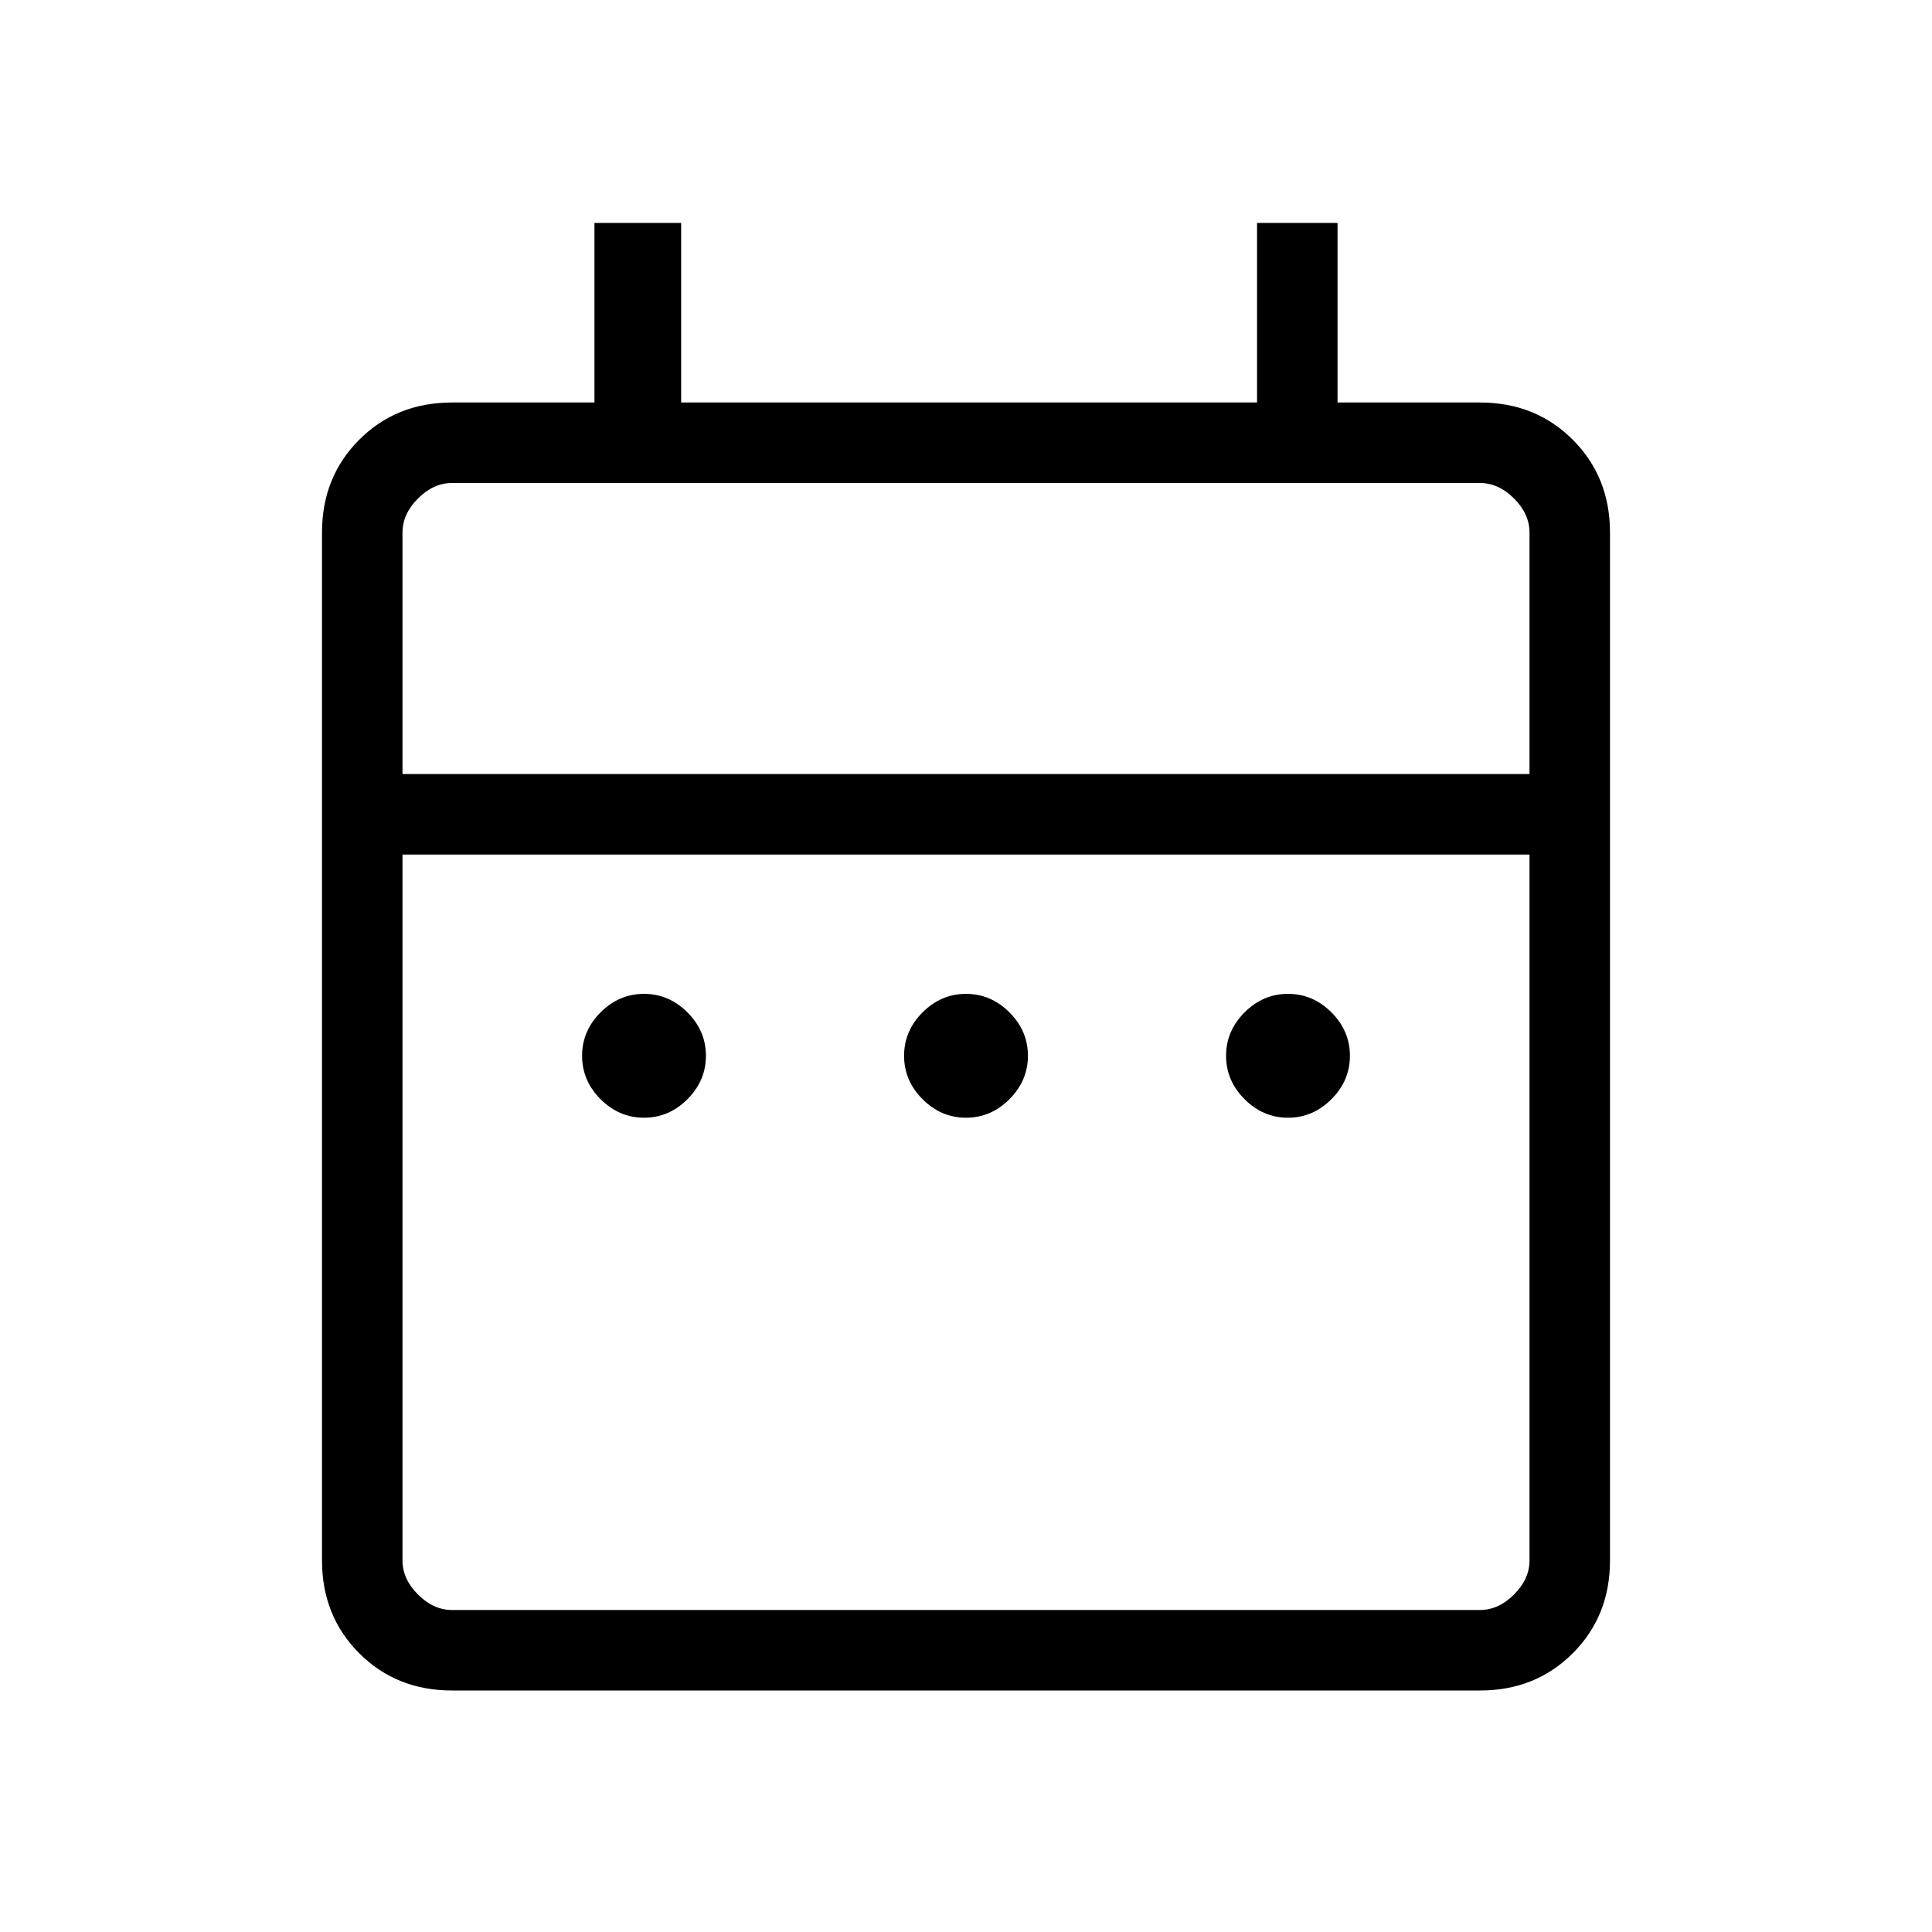
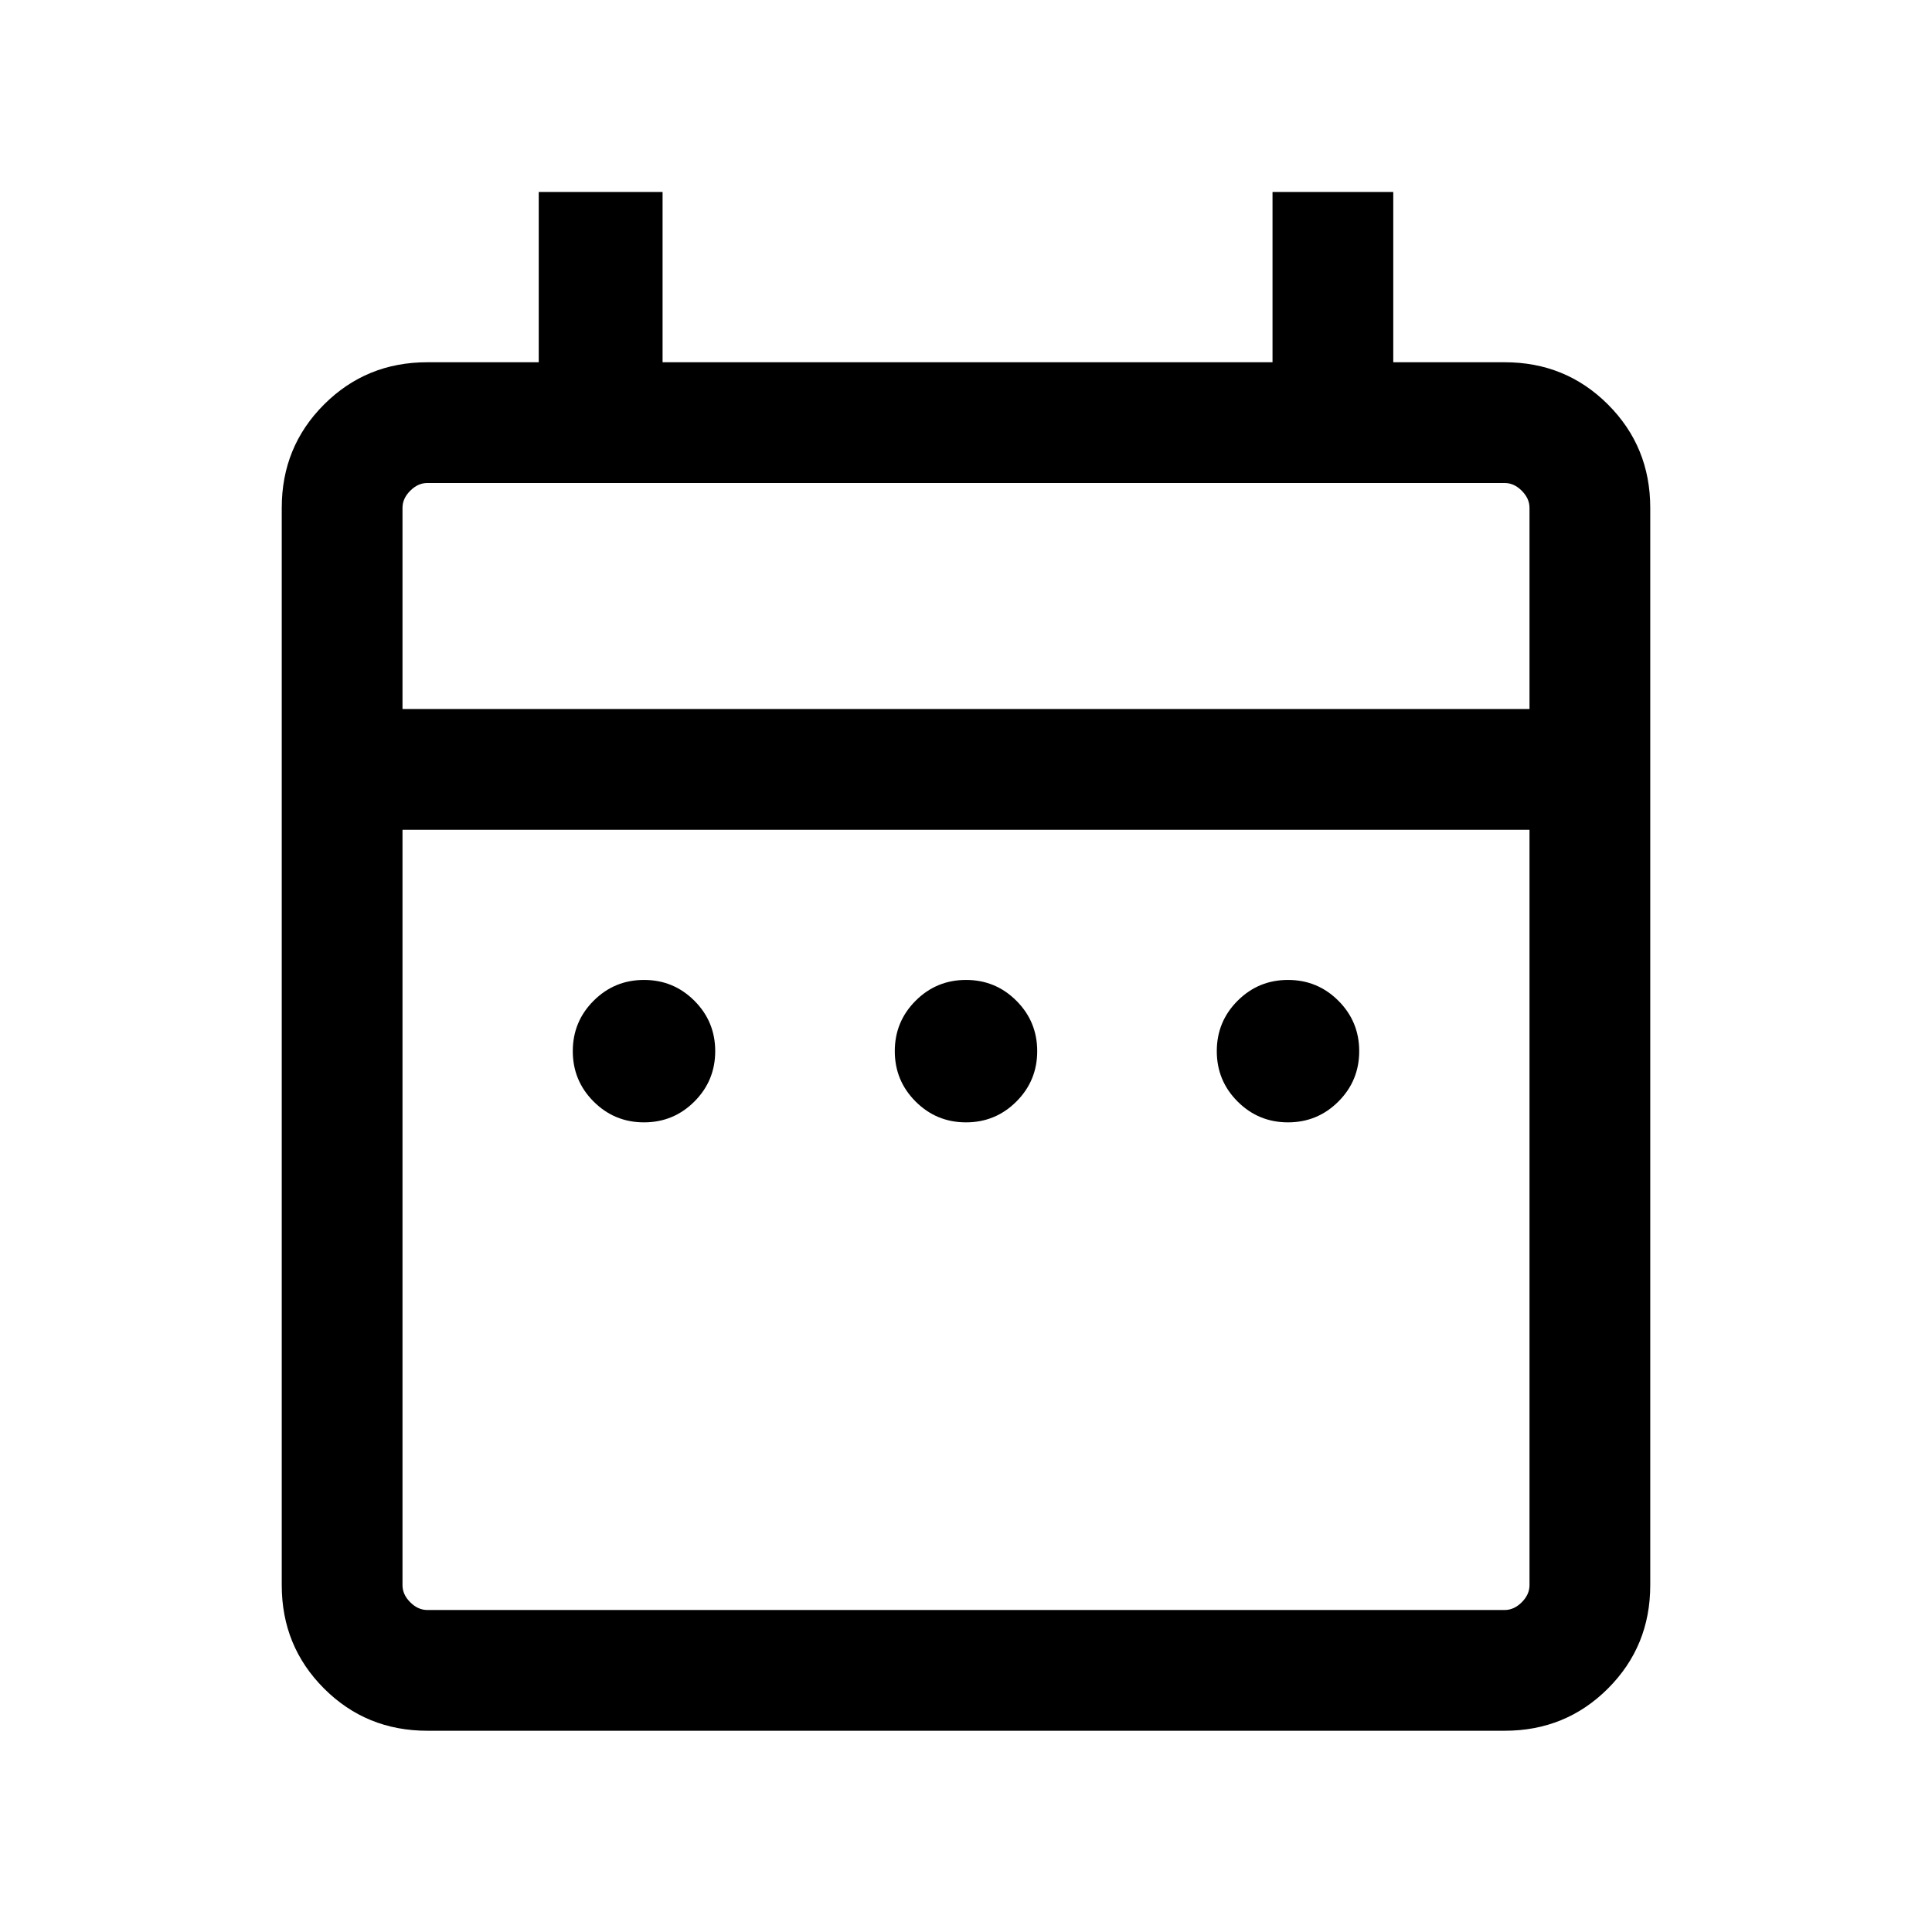
<svg xmlns="http://www.w3.org/2000/svg" height="24" viewBox="0 -960 960 960" width="24">
-   <path d="M320-404.615q-12.385 0-21.577-9.193-9.192-9.192-9.192-21.577 0-12.384 9.192-21.577 9.192-9.192 21.577-9.192 12.385 0 21.577 9.192 9.192 9.193 9.192 21.577 0 12.385-9.192 21.577-9.192 9.193-21.577 9.193Zm160 0q-12.385 0-21.577-9.193-9.192-9.192-9.192-21.577 0-12.384 9.192-21.577 9.192-9.192 21.577-9.192 12.385 0 21.577 9.192 9.192 9.193 9.192 21.577 0 12.385-9.192 21.577-9.192 9.193-21.577 9.193Zm160 0q-12.385 0-21.577-9.193-9.192-9.192-9.192-21.577 0-12.384 9.192-21.577 9.192-9.192 21.577-9.192 12.385 0 21.577 9.192 9.192 9.193 9.192 21.577 0 12.385-9.192 21.577-9.192 9.193-21.577 9.193ZM224.615-120Q197-120 178.5-138.5 160-157 160-184.615v-510.77Q160-723 178.5-741.5 197-760 224.615-760h70.769v-89.231h43.077V-760h286.154v-89.231h40.001V-760h70.769Q763-760 781.5-741.5 800-723 800-695.385v510.77Q800-157 781.5-138.5 763-120 735.385-120h-510.77Zm0-40h510.77q9.23 0 16.923-7.692Q760-175.385 760-184.615v-350.77H200v350.77q0 9.23 7.692 16.923Q215.385-160 224.615-160ZM200-575.385h560v-120q0-9.23-7.692-16.923Q744.615-720 735.385-720h-510.77q-9.23 0-16.923 7.692Q200-704.615 200-695.385v120Zm0 0V-720v144.615Z" />
+   <path d="M320-402.308q-14.692 0-25.038-10.346t-10.346-25.038q0-14.692 10.346-25.038T320-473.076q14.692 0 25.038 10.346t10.346 25.038q0 14.692-10.346 25.038T320-402.308Zm160 0q-14.692 0-25.038-10.346t-10.346-25.038q0-14.692 10.346-25.038T480-473.076q14.692 0 25.038 10.346t10.346 25.038q0 14.692-10.346 25.038T480-402.308Zm160 0q-14.692 0-25.038-10.346t-10.346-25.038q0-14.692 10.346-25.038T640-473.076q14.692 0 25.038 10.346t10.346 25.038q0 14.692-10.346 25.038T640-402.308ZM212.309-100.001q-30.308 0-51.308-21t-21-51.308v-535.382q0-30.308 21-51.308t51.308-21h55.385v-84.615h61.537v84.615h303.076v-84.615h59.999v84.615h55.385q30.308 0 51.308 21t21 51.308v535.382q0 30.308-21 51.308t-51.308 21H212.309Zm0-59.999h535.382q4.616 0 8.463-3.846 3.846-3.847 3.846-8.463v-375.382H200v375.382q0 4.616 3.846 8.463 3.847 3.846 8.463 3.846ZM200-607.69h560v-100.001q0-4.616-3.846-8.463-3.847-3.846-8.463-3.846H212.309q-4.616 0-8.463 3.846-3.846 3.847-3.846 8.463v100.001Zm0 0V-720v112.31Z" />
</svg>
